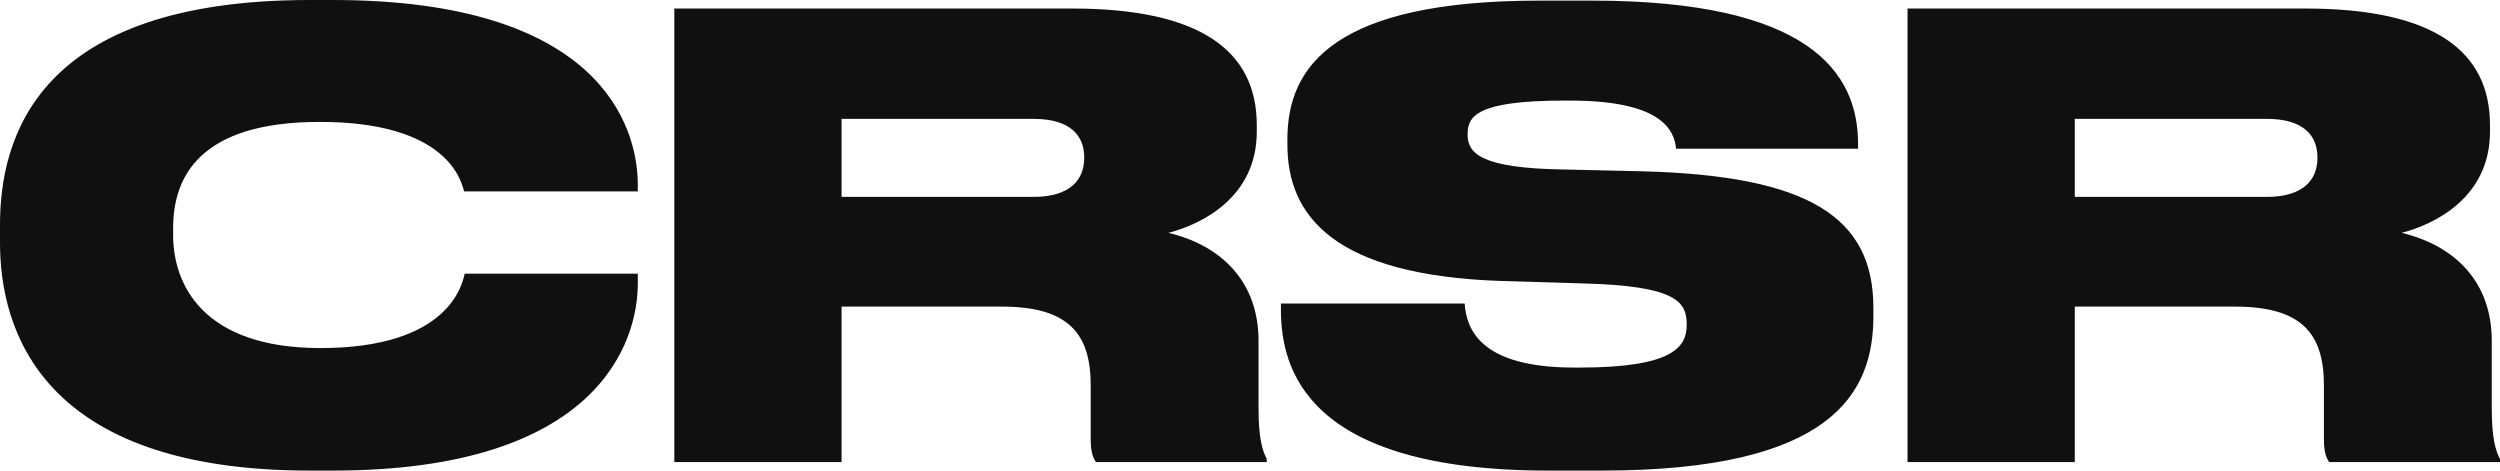
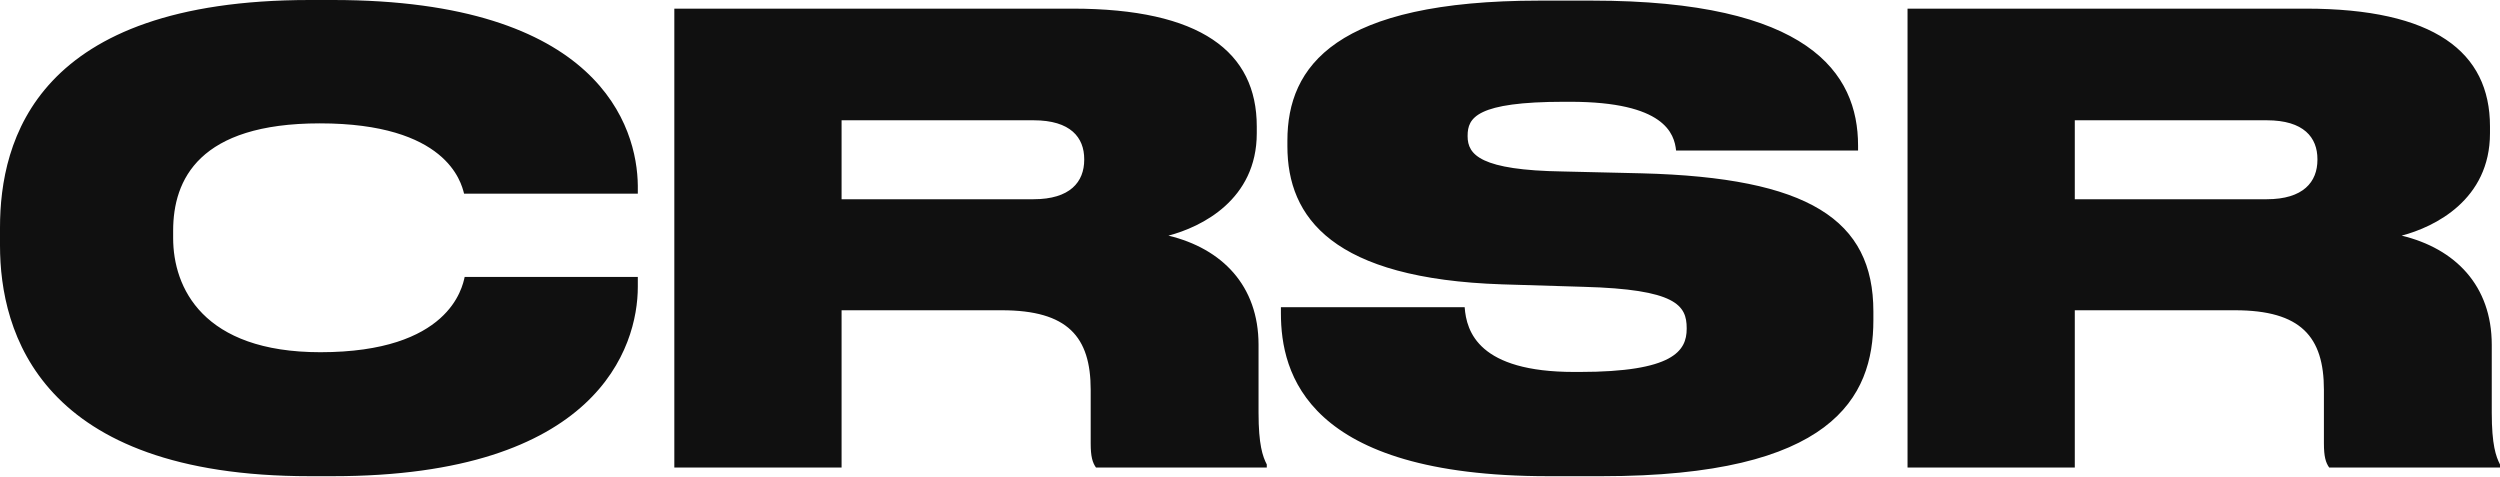
- <svg xmlns="http://www.w3.org/2000/svg" viewBox="0 0 340 64">
-   <path fill="#101010" fill-rule="evenodd" d="M571.253,227 L568.13,227 C531.446,227 526,207.684 526,195.995 L526,193.591 C526,181.819 530.966,163 568.13,163 L571.253,163 C607.536,163 612.662,180.078 612.742,187.953 L612.742,189.031 L589.114,189.031 C588.714,187.456 586.711,179.58 569.491,179.58 C553.072,179.58 549.548,187.124 549.548,194.005 L549.548,195 C549.548,201.632 553.552,210.337 569.571,210.337 C587.112,210.337 588.874,201.632 589.194,200.223 L612.742,200.223 L612.742,201.549 C612.742,209.674 607.216,227 571.253,227 Z M640.455,179.166 L640.455,189.777 L666.565,189.777 C671.531,189.777 673.453,187.456 673.453,184.472 L673.453,184.389 C673.453,181.487 671.611,179.166 666.565,179.166 L640.455,179.166 Z M640.455,204.699 L640.455,225.839 L617.708,225.839 L617.708,164.161 L671.852,164.161 C689.312,164.161 696.921,169.964 696.921,179.995 L696.921,180.907 C696.921,189.86 689.392,193.508 684.907,194.668 C692.196,196.409 697.161,201.383 697.161,209.342 L697.161,218.461 C697.161,222.772 697.722,224.347 698.283,225.425 L698.283,225.839 L675.055,225.839 C674.575,225.176 674.335,224.347 674.335,222.606 L674.335,215.394 C674.335,208.264 671.211,204.699 662.24,204.699 L640.455,204.699 Z M736.568,227 C703.649,227 700.205,213.155 700.205,205.114 L700.205,204.285 L725.194,204.285 C725.435,207.601 727.117,212.99 740.092,212.99 L740.813,212.99 C753.548,212.99 755.39,210.171 755.39,207.187 L755.39,207.104 C755.39,204.036 753.948,201.881 741.373,201.549 L730.32,201.218 C707.253,200.472 701.086,192.264 701.086,182.648 L701.086,181.902 C701.086,171.87 707.654,163.083 735.366,163.083 L742.495,163.083 C771.969,163.083 778.697,172.782 778.697,182.565 L778.697,183.228 L753.948,183.228 C753.708,180.99 752.426,176.679 739.531,176.679 L738.73,176.679 C726.796,176.679 725.595,178.834 725.595,181.238 L725.595,181.321 C725.595,183.808 727.357,185.881 738.57,186.047 L749.303,186.295 C771.969,186.876 780.78,192.513 780.78,204.865 L780.78,206.026 C780.78,216.472 775.173,227 743.856,227 L736.568,227 Z M808.172,179.166 L808.172,189.777 L834.283,189.777 C839.249,189.777 841.171,187.456 841.171,184.472 L841.171,184.389 C841.171,181.487 839.329,179.166 834.283,179.166 L808.172,179.166 Z M808.172,204.699 L808.172,225.839 L785.425,225.839 L785.425,164.161 L839.569,164.161 C857.029,164.161 864.638,169.964 864.638,179.995 L864.638,180.907 C864.638,189.86 857.11,193.508 852.624,194.668 C859.913,196.409 864.879,201.383 864.879,209.342 L864.879,218.461 C864.879,222.772 865.439,224.347 866,225.425 L866,225.839 L842.773,225.839 C842.292,225.176 842.052,224.347 842.052,222.606 L842.052,215.394 C842.052,208.264 838.928,204.699 829.958,204.699 L808.172,204.699 Z" transform="translate(-526 -163)" />
+ <svg xmlns="http://www.w3.org/2000/svg" viewBox="0 0 336 64">
+   <path fill="#101010" fill-rule="evenodd" d="M572.721,225 L569.634,225 C533.382,225 528,205.684 528,193.995 L528,191.591 C528,179.819 532.907,161 569.634,161 L572.721,161 C608.577,161 613.642,178.078 613.722,185.953 L613.722,187.031 L590.372,187.031 C589.976,185.456 587.997,177.58 570.98,177.58 C554.753,177.58 551.271,185.124 551.271,192.005 L551.271,193 C551.271,199.632 555.228,208.337 571.059,208.337 C588.393,208.337 590.134,199.632 590.451,198.223 L613.722,198.223 L613.722,199.549 C613.722,207.674 608.26,225 572.721,225 Z M641.108,177.166 L641.108,187.777 L666.912,187.777 C671.819,187.777 673.719,185.456 673.719,182.472 L673.719,182.389 C673.719,179.487 671.898,177.166 666.912,177.166 L641.108,177.166 Z M641.108,202.699 L641.108,223.839 L618.629,223.839 L618.629,162.161 L672.136,162.161 C689.391,162.161 696.91,167.964 696.91,177.995 L696.91,178.907 C696.91,187.86 689.47,191.508 685.037,192.668 C692.24,194.409 697.148,199.383 697.148,207.342 L697.148,216.461 C697.148,220.772 697.702,222.347 698.256,223.425 L698.256,223.839 L675.302,223.839 C674.827,223.176 674.589,222.347 674.589,220.606 L674.589,213.394 C674.589,206.264 671.502,202.699 662.637,202.699 L641.108,202.699 Z M736.09,225 C703.559,225 700.155,211.155 700.155,203.114 L700.155,202.285 L724.851,202.285 C725.088,205.601 726.751,210.99 739.573,210.99 L740.286,210.99 C752.871,210.99 754.691,208.171 754.691,205.187 L754.691,205.104 C754.691,202.036 753.266,199.881 740.84,199.549 L729.917,199.218 C707.121,198.472 701.026,190.264 701.026,180.648 L701.026,179.902 C701.026,169.87 707.517,161.083 734.903,161.083 L741.948,161.083 C771.076,161.083 777.724,170.782 777.724,180.565 L777.724,181.228 L753.266,181.228 C753.029,178.99 751.763,174.679 739.019,174.679 L738.228,174.679 C726.434,174.679 725.247,176.834 725.247,179.238 L725.247,179.321 C725.247,181.808 726.988,183.881 738.069,184.047 L748.676,184.295 C771.076,184.876 779.782,190.513 779.782,202.865 L779.782,204.026 C779.782,214.472 774.242,225 743.293,225 L736.09,225 Z M806.852,177.166 L806.852,187.777 L832.656,187.777 C837.563,187.777 839.463,185.456 839.463,182.472 L839.463,182.389 C839.463,179.487 837.642,177.166 832.656,177.166 L806.852,177.166 Z M806.852,202.699 L806.852,223.839 L784.373,223.839 L784.373,162.161 L837.88,162.161 C855.135,162.161 862.654,167.964 862.654,177.995 L862.654,178.907 C862.654,187.86 855.214,191.508 850.782,192.668 C857.984,194.409 862.892,199.383 862.892,207.342 L862.892,216.461 C862.892,220.772 863.446,222.347 864,223.425 L864,223.839 L841.046,223.839 C840.571,223.176 840.334,222.347 840.334,220.606 L840.334,213.394 C840.334,206.264 837.247,202.699 828.382,202.699 L806.852,202.699 Z" transform="translate(-528 -161)" />
</svg>
